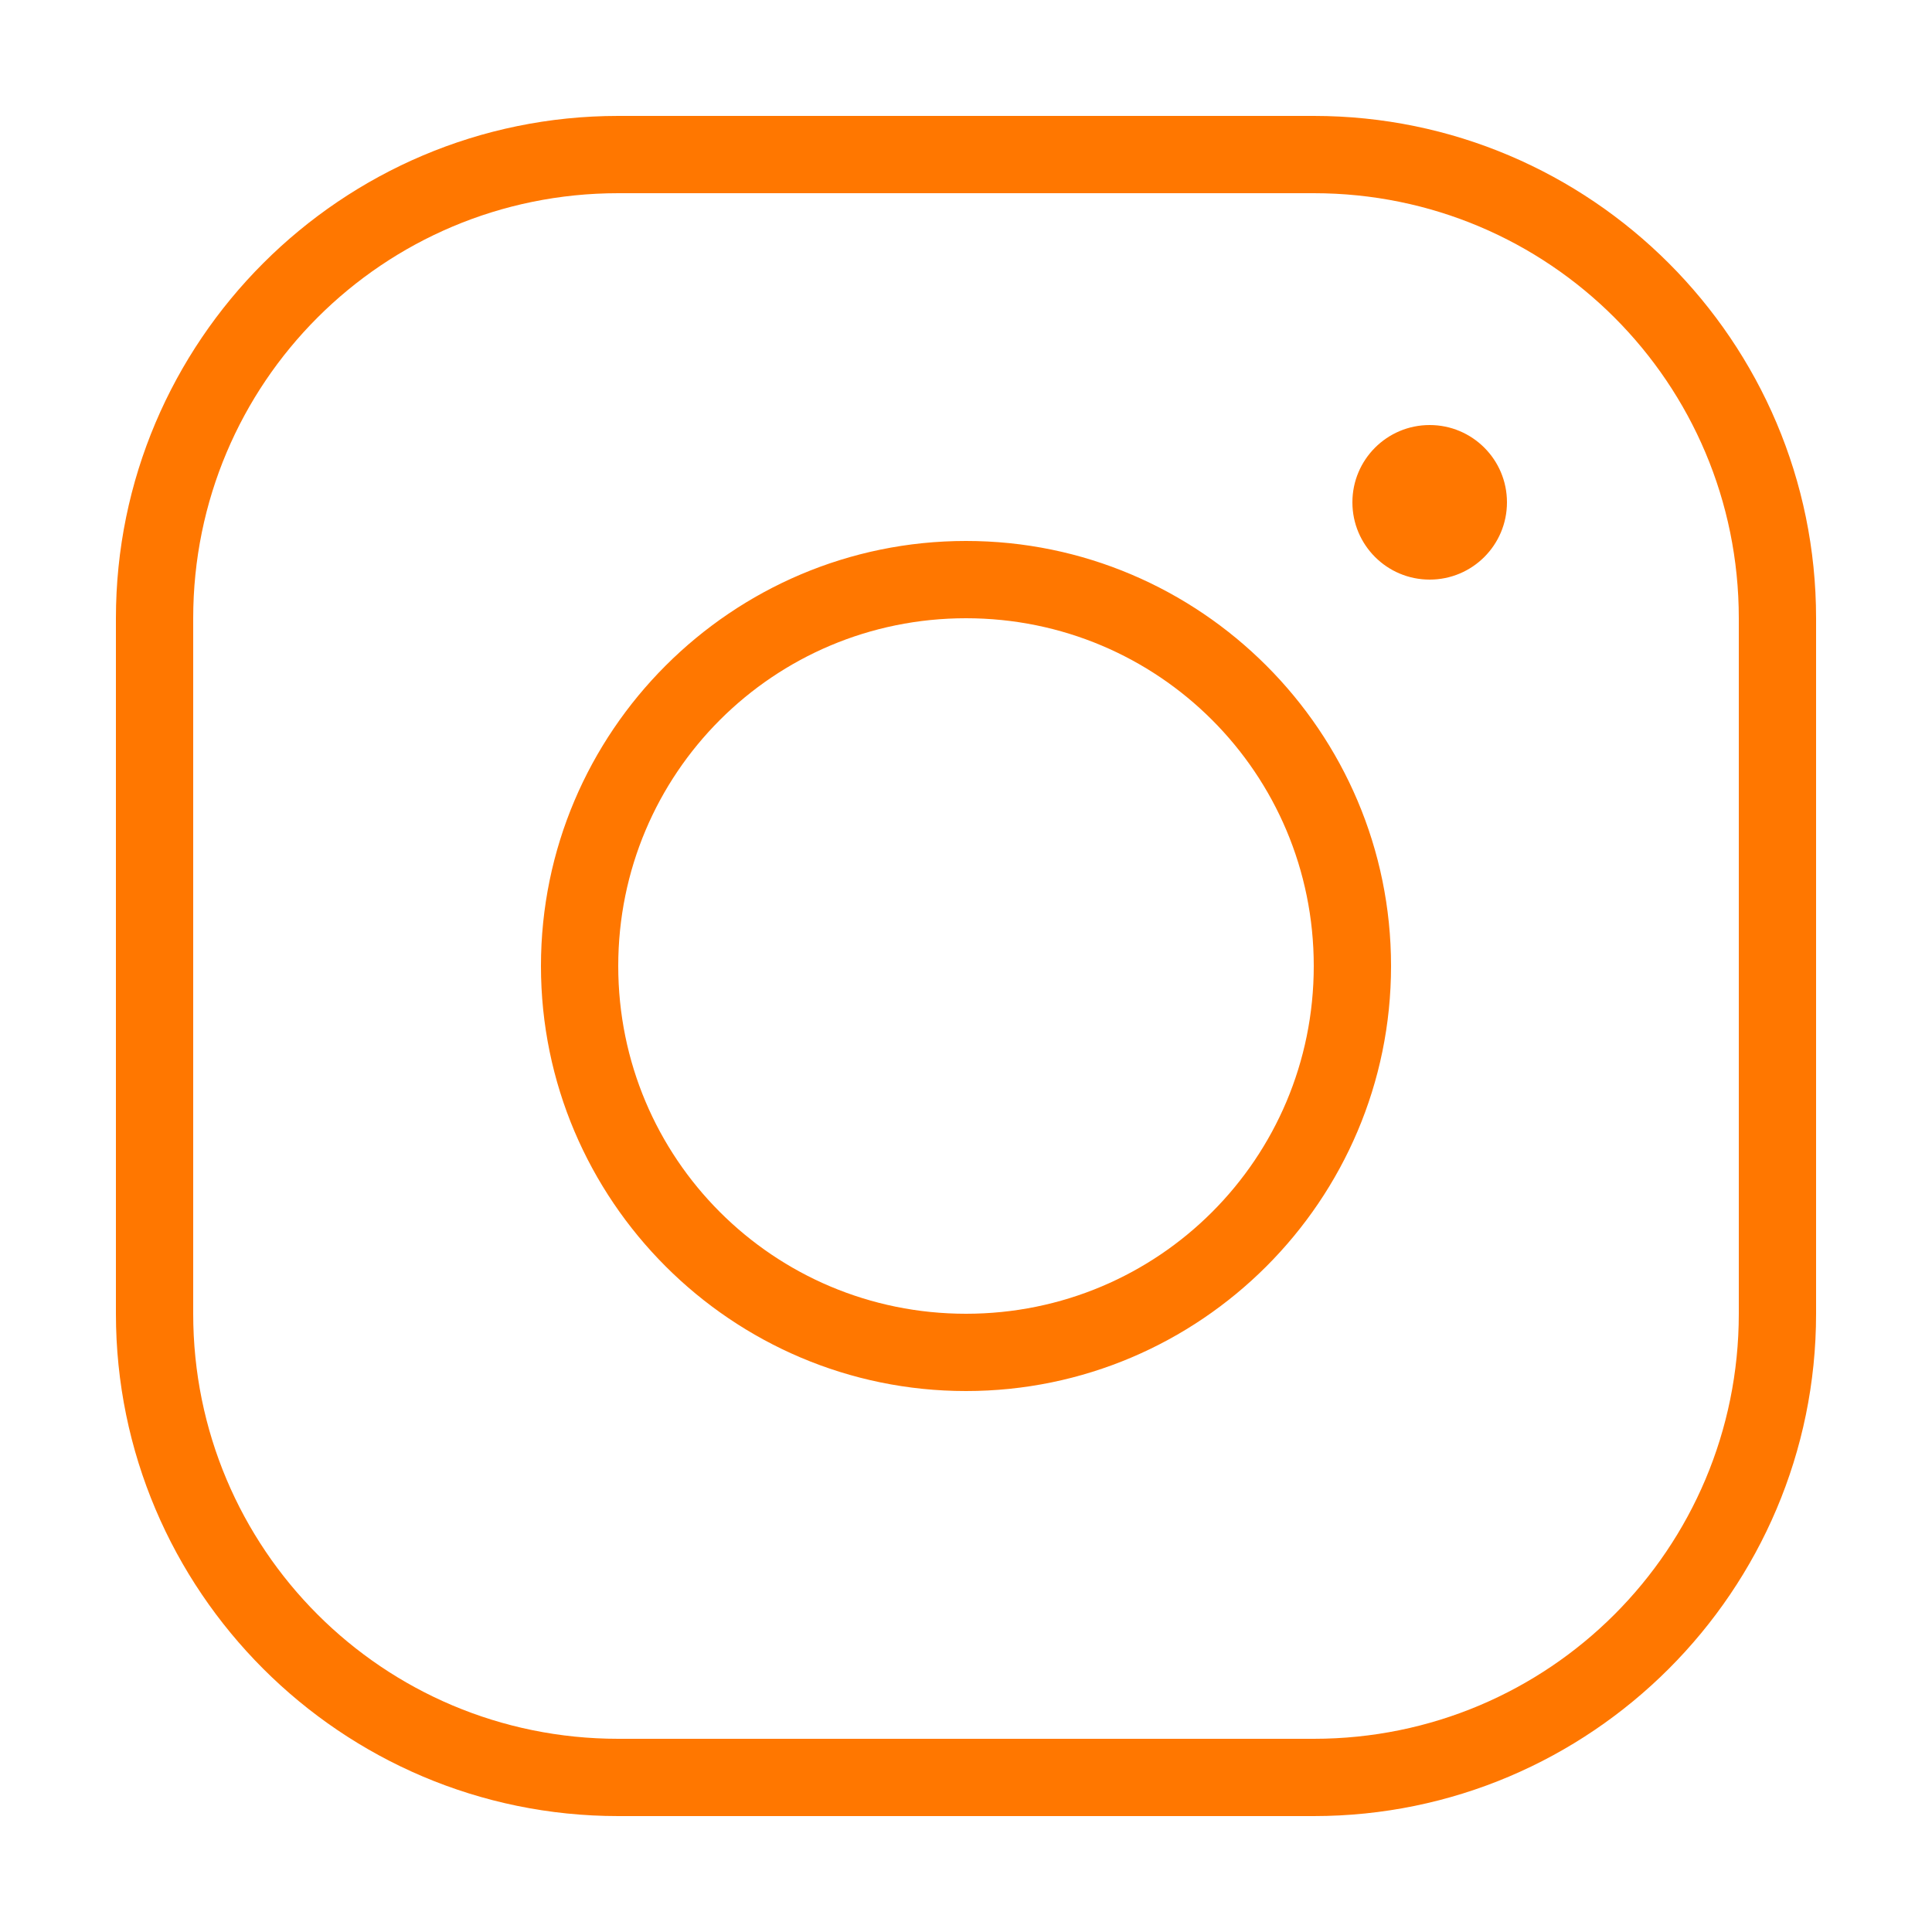
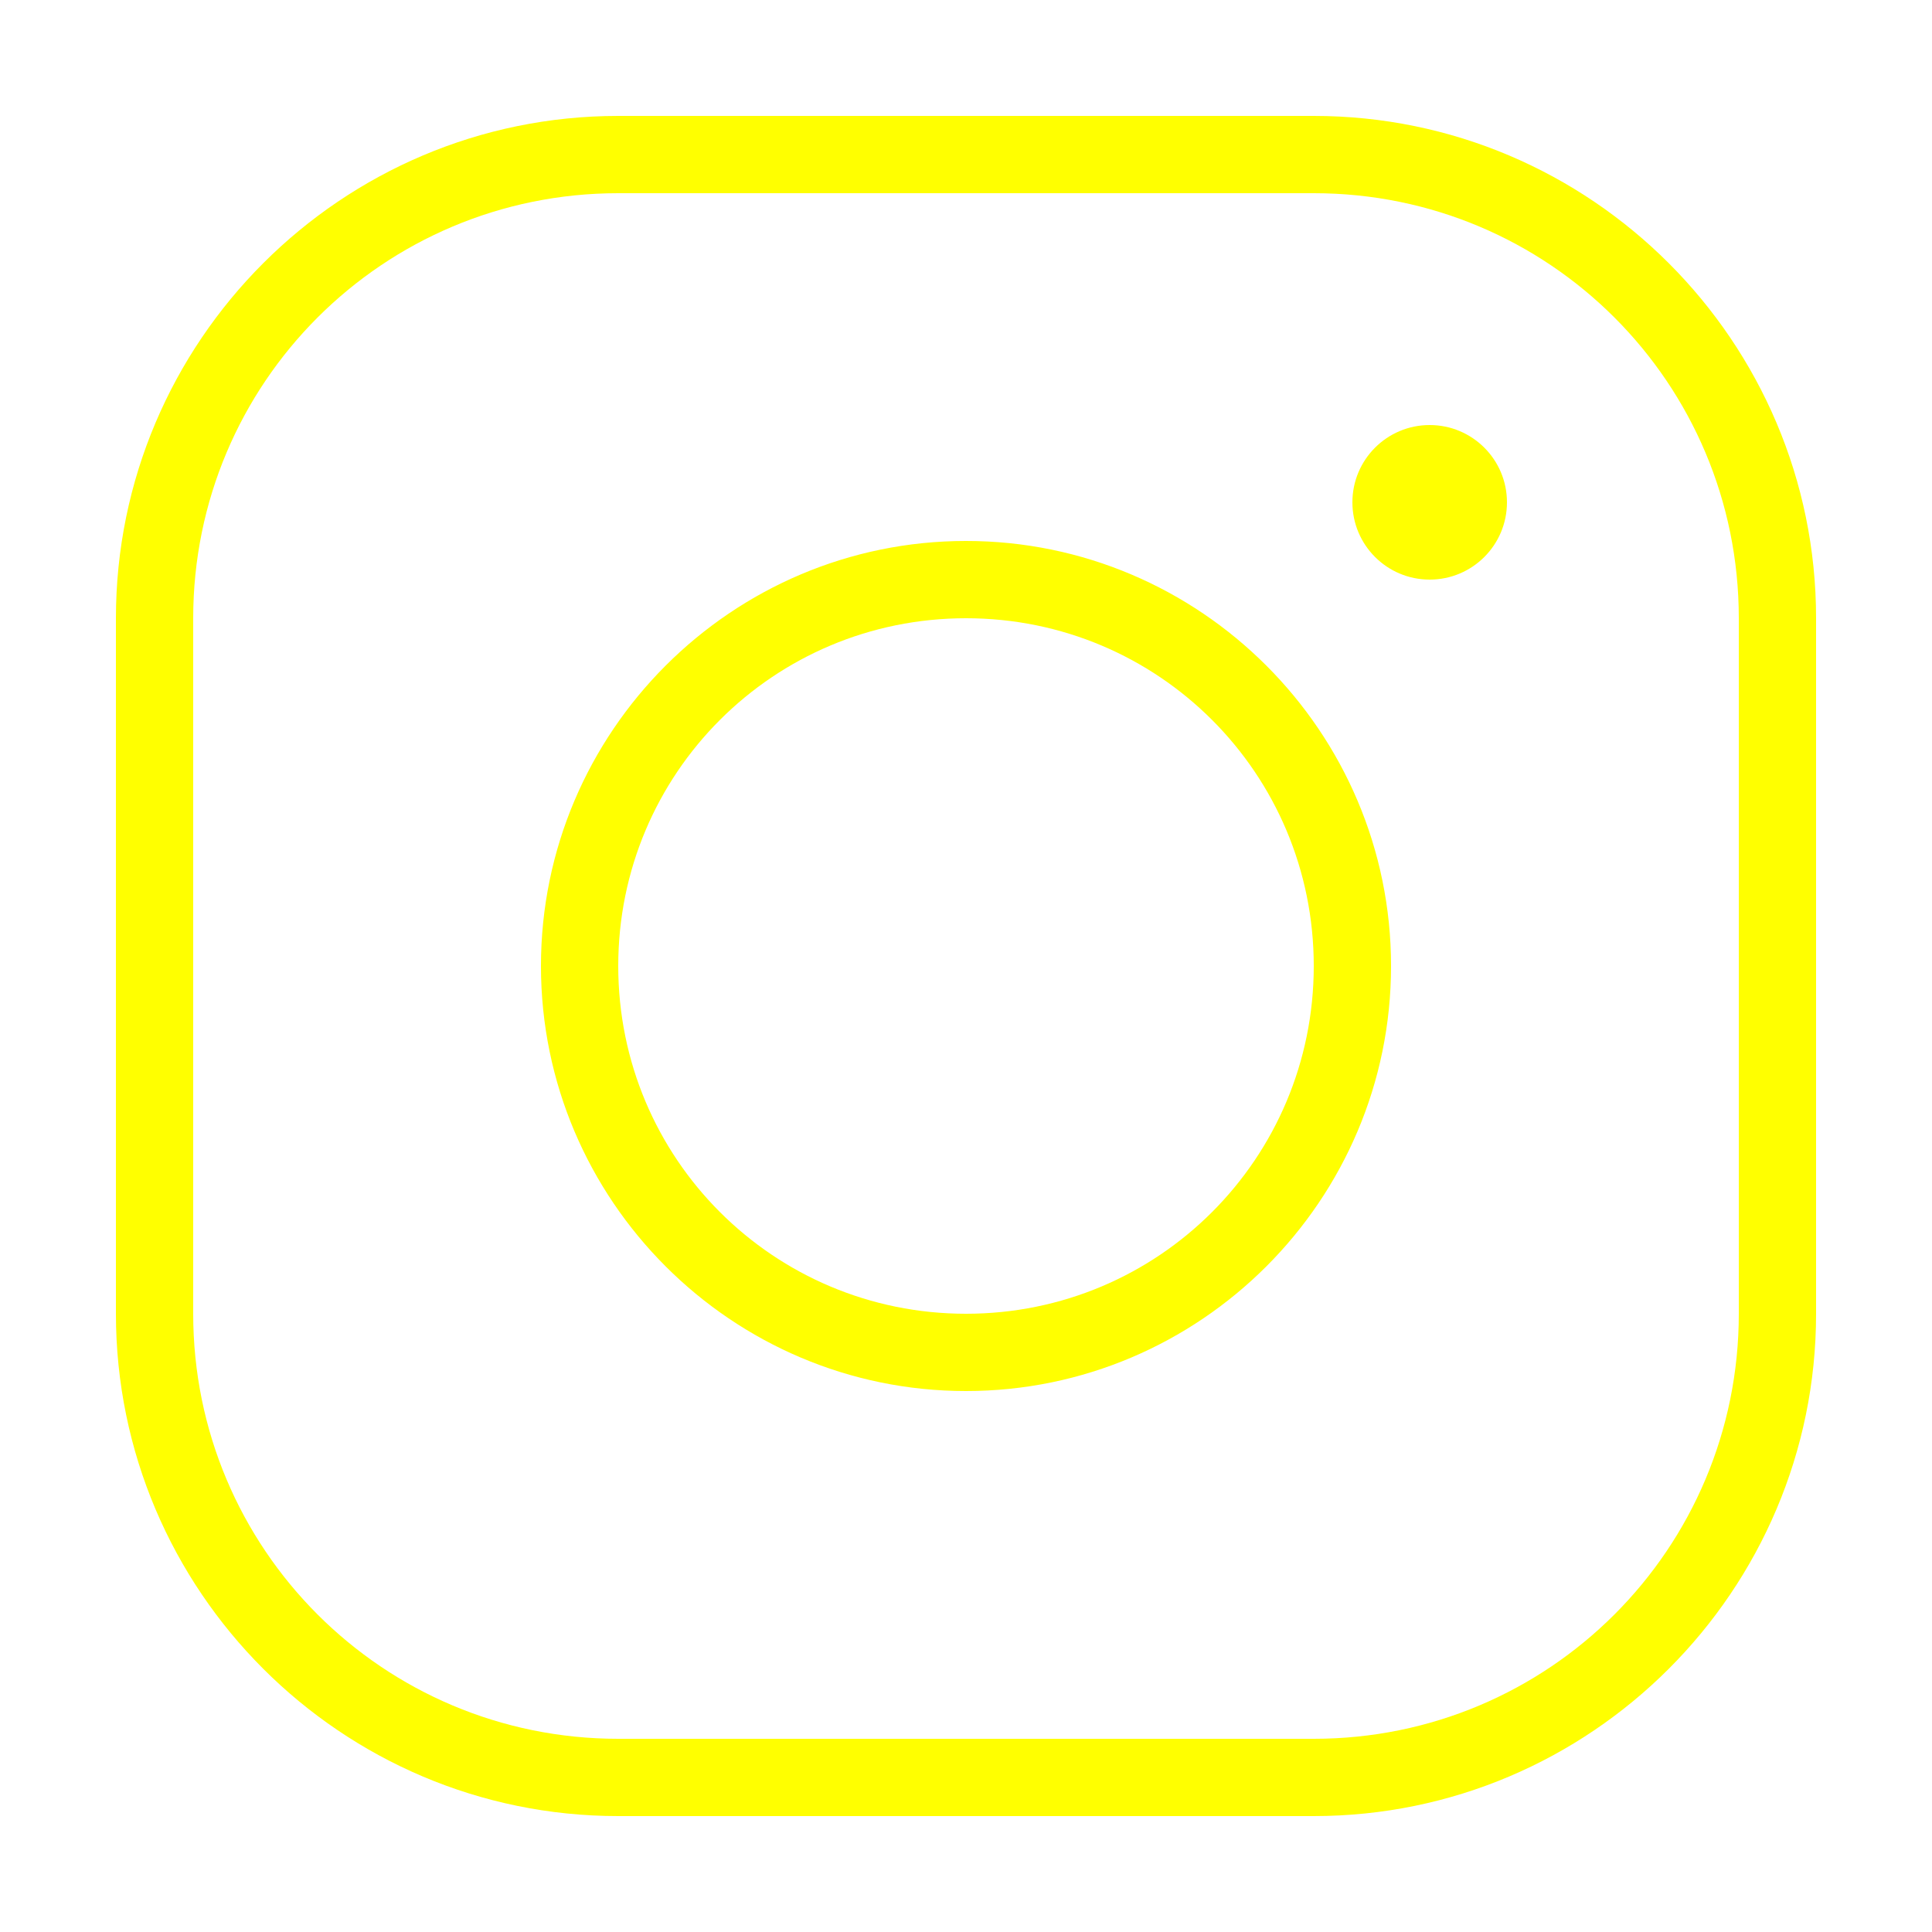
<svg xmlns="http://www.w3.org/2000/svg" viewBox="0,0,256,256" width="100px" height="100px">
-   <g fill="#ff7700" fill-rule="nonzero" stroke="none" stroke-width="1" stroke-linecap="butt" stroke-linejoin="miter" stroke-miterlimit="10" stroke-dasharray="" stroke-dashoffset="0" font-family="none" font-weight="none" font-size="none" text-anchor="none" style="mix-blend-mode: normal">
+   <g fill="#ffff00" fill-rule="nonzero" stroke="none" stroke-width="1" stroke-linecap="butt" stroke-linejoin="miter" stroke-miterlimit="10" stroke-dasharray="" stroke-dashoffset="0" font-family="none" font-weight="none" font-size="none" text-anchor="none" style="mix-blend-mode: normal">
    <g transform="scale(5.12,5.12)">
      <path d="M16,3c-7.168,0 -13,5.832 -13,13v18c0,7.168 5.832,13 13,13h18c7.168,0 13,-5.832 13,-13v-18c0,-7.168 -5.832,-13 -13,-13zM16,5h18c6.086,0 11,4.914 11,11v18c0,6.086 -4.914,11 -11,11h-18c-6.086,0 -11,-4.914 -11,-11v-18c0,-6.086 4.914,-11 11,-11zM37,11c-1.105,0 -2,0.895 -2,2c0,1.105 0.895,2 2,2c1.105,0 2,-0.895 2,-2c0,-1.105 -0.895,-2 -2,-2zM25,14c-6.063,0 -11,4.937 -11,11c0,6.063 4.937,11 11,11c6.063,0 11,-4.937 11,-11c0,-6.063 -4.937,-11 -11,-11zM25,16c4.982,0 9,4.018 9,9c0,4.982 -4.018,9 -9,9c-4.982,0 -9,-4.018 -9,-9c0,-4.982 4.018,-9 9,-9z" />
    </g>
  </g>
</svg>
